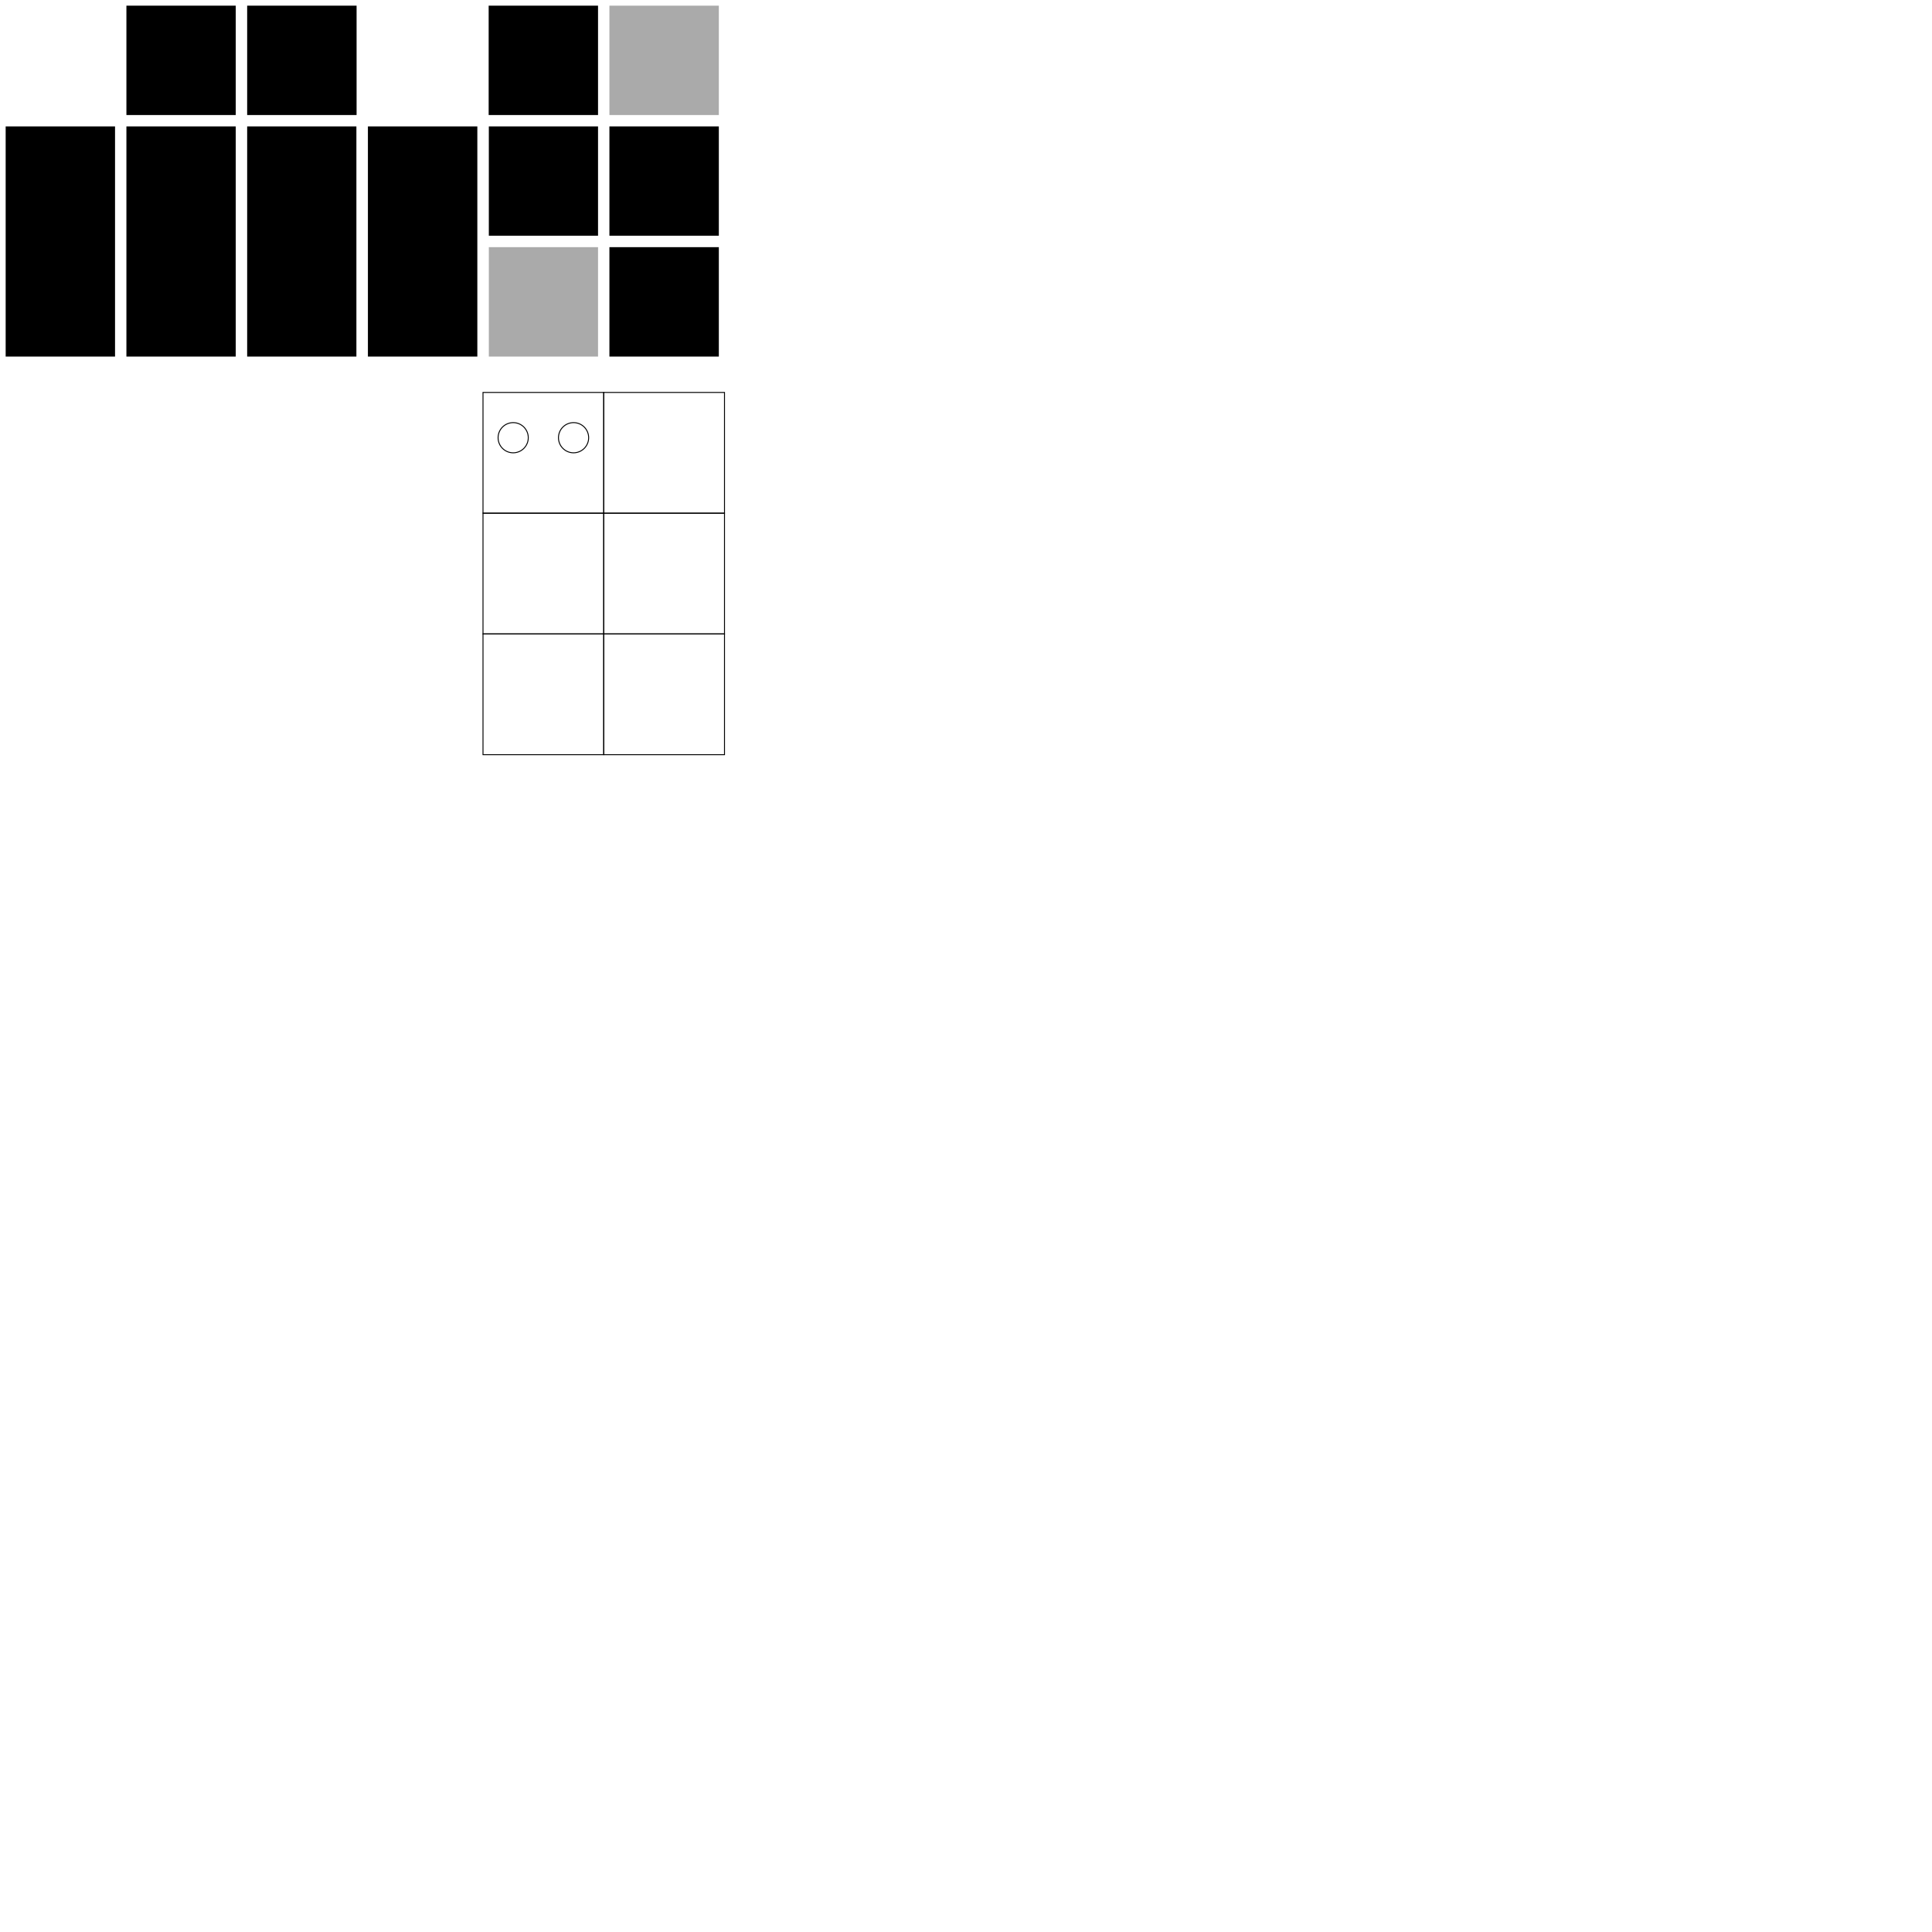
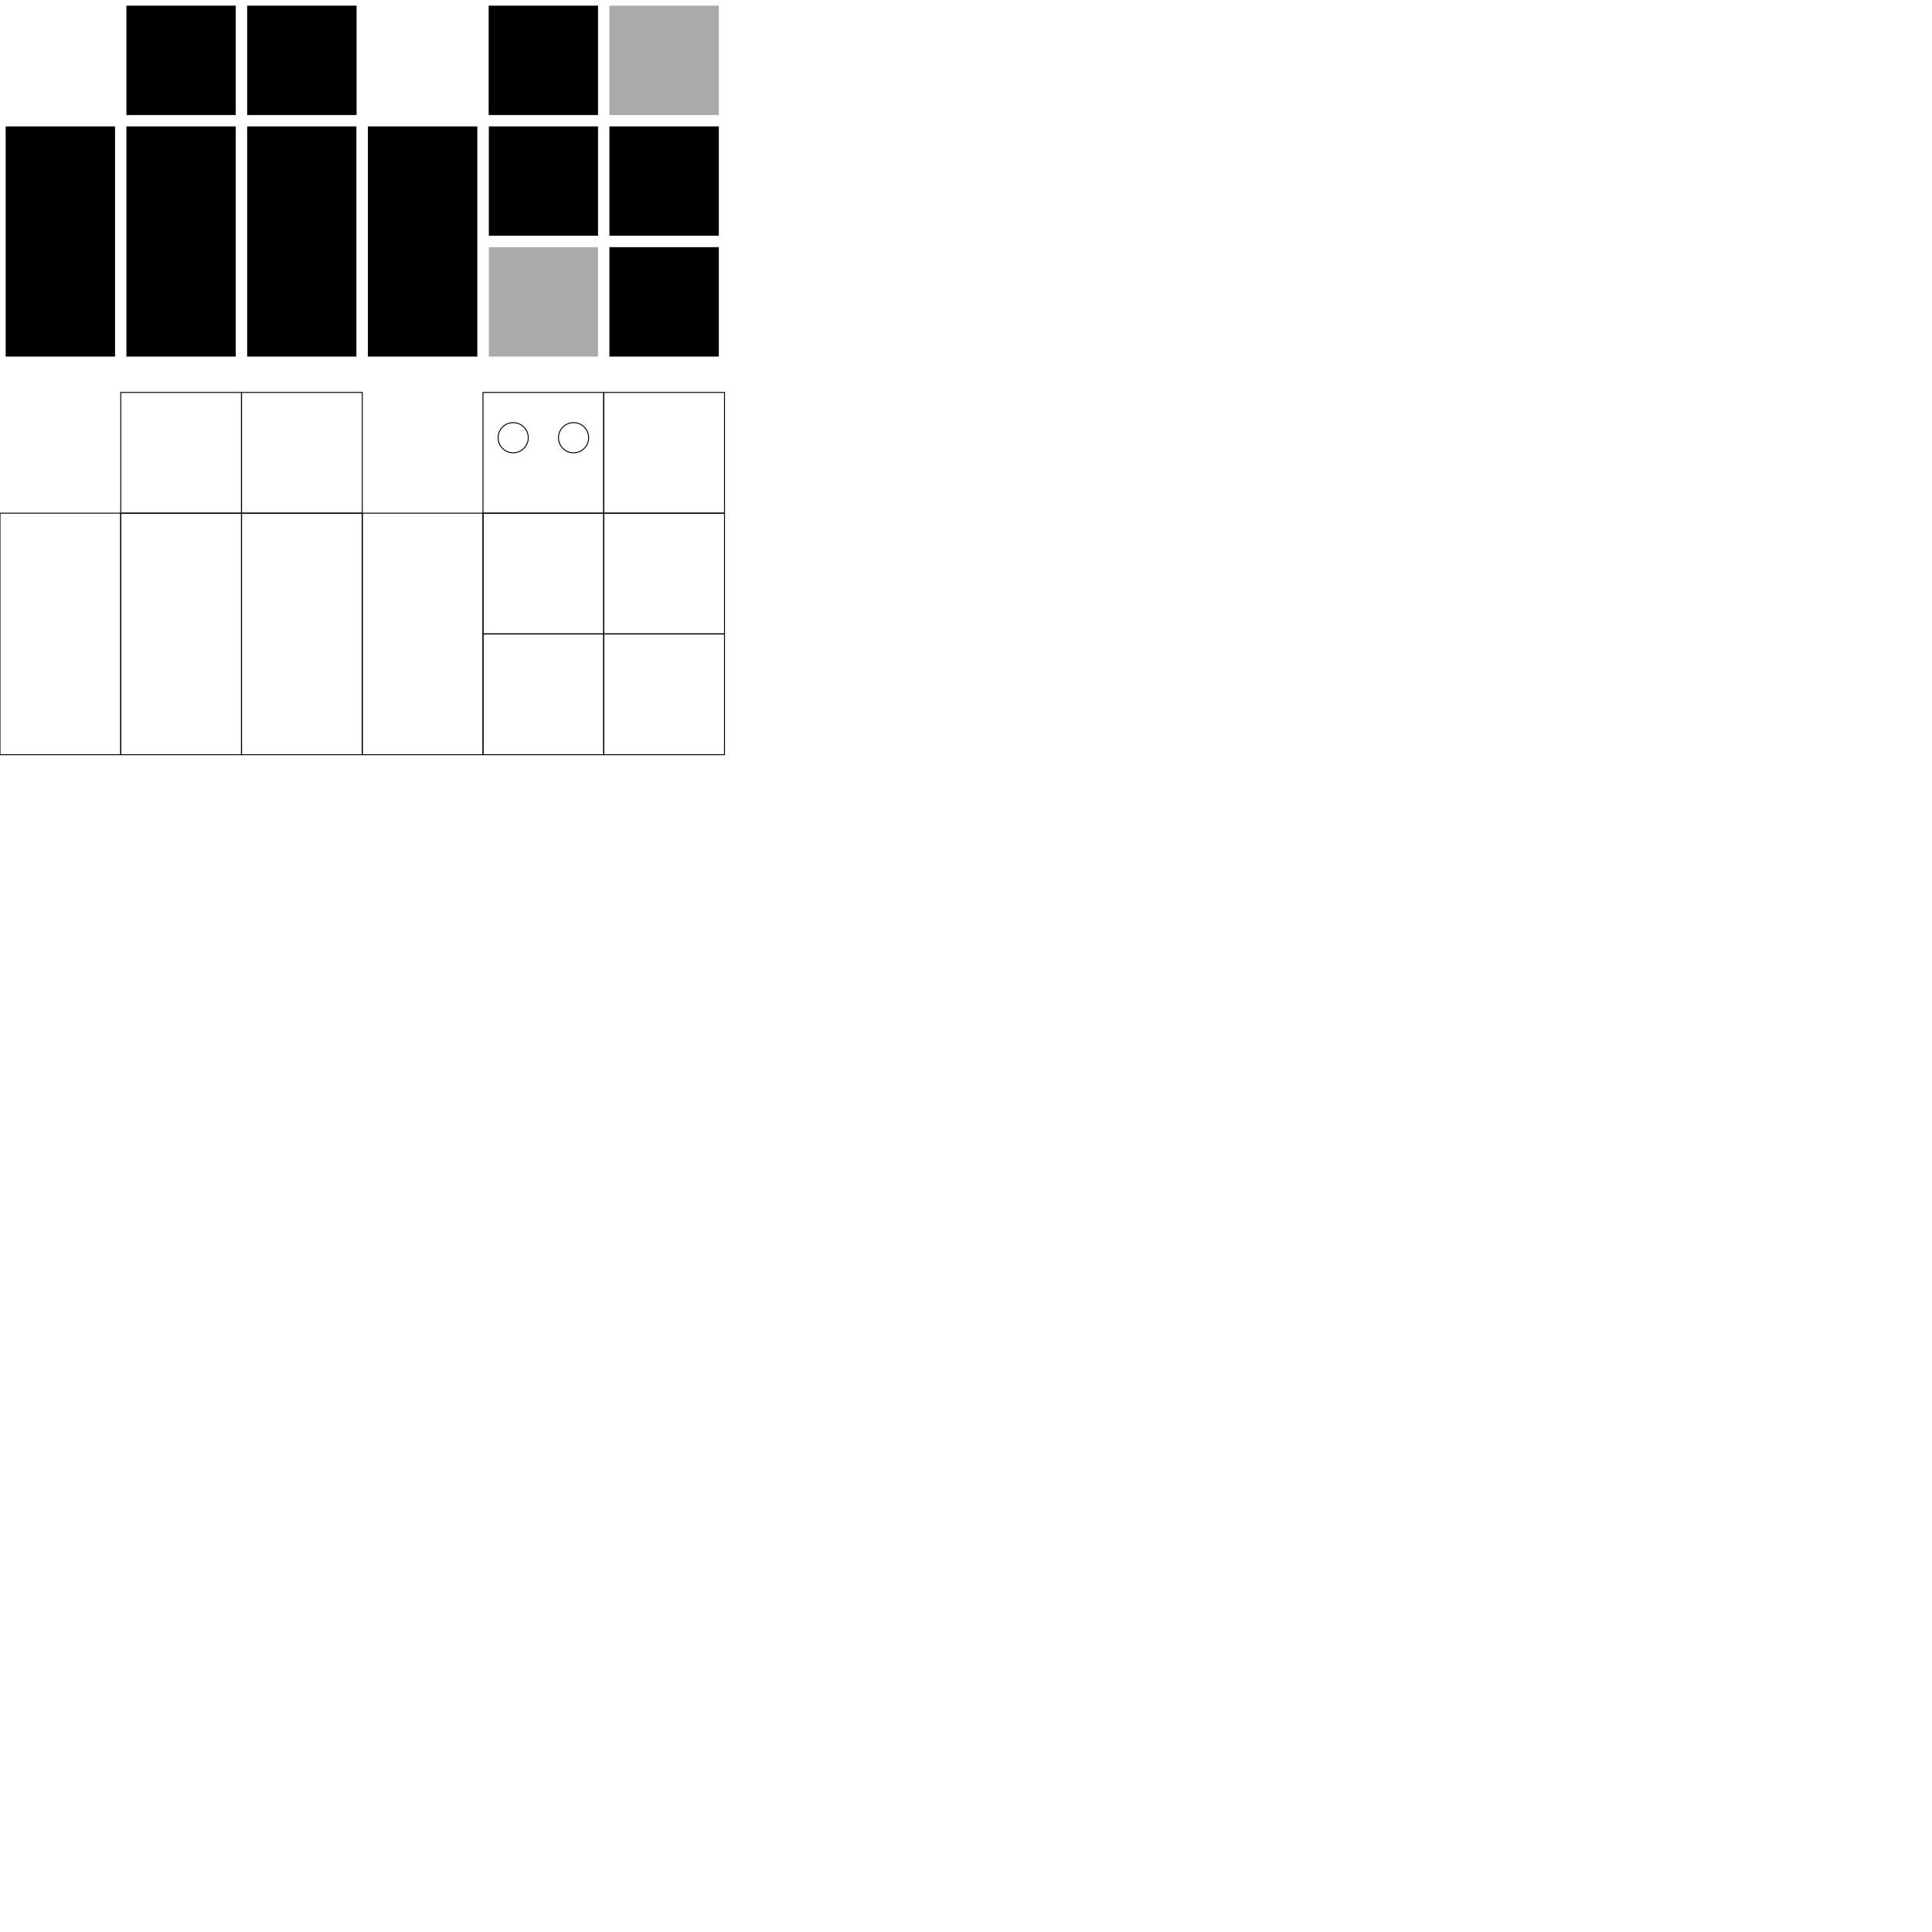
<svg xmlns="http://www.w3.org/2000/svg" xmlns:ns1="https://boxy-svg.com" width="2048" height="2048" viewBox="0 0 2048 2048">
  <defs>
    <ns1:grid x="0" y="0" width="16" height="16" />
  </defs>
  <g>
    <g>
      <rect width="128" height="128" style="stroke: rgb(255, 255, 255); stroke-width: 12px;" x="512">
        </rect>
      <rect width="128" height="128" style="stroke: rgb(255, 255, 255); stroke-width: 12px; fill: rgb(170, 170, 170);" x="640">
        </rect>
      <rect width="128" height="128" style="stroke: rgb(255, 255, 255); stroke-width: 12px;" y="128" x="512">
        </rect>
      <rect width="128" height="128" style="stroke: rgb(255, 255, 255); stroke-width: 12px;" x="640" y="128">
        </rect>
      <rect width="128" height="128" style="stroke: rgb(255, 255, 255); stroke-width: 12px; fill: rgb(170, 170, 170);" x="512" y="256">
        </rect>
      <rect width="128" height="128" style="stroke: rgb(255, 255, 255); stroke-width: 12px;" x="640" y="256">
        </rect>
    </g>
    <g>
      <rect width="128" height="128" style="stroke: rgb(255, 255, 255); stroke-width: 12px;" x="128">
        </rect>
      <rect width="128" height="128" style="stroke: rgb(255, 255, 255); stroke-width: 12px;" x="256">
        </rect>
      <rect width="128" height="256" style="stroke: rgb(255, 255, 255); stroke-width: 12px;" y="128.003">
        </rect>
      <rect width="128" height="256" style="stroke: rgb(255, 255, 255); stroke-width: 12px; transform-origin: 192px 256.003px;" y="128.003" x="128">
        </rect>
      <rect width="128" height="256" style="stroke: rgb(255, 255, 255); stroke-width: 12px;" y="128.003" x="256">
        </rect>
      <rect width="128" height="256" style="stroke: rgb(255, 255, 255); stroke-width: 12px;" y="128.003" x="384">
        </rect>
    </g>
    <g transform="matrix(1, 0, 0, 1, 0, 416)">
      <rect width="128" height="128" style="stroke: rgb(0, 0, 0); fill: none;" x="512">
        </rect>
      <g transform="matrix(1, 0, 0, 1, 350.83, -569.6)">
        <circle style="stroke: rgb(0, 0, 0); fill: rgb(255, 255, 255);" cx="193.17" cy="617.6" r="16">
          </circle>
        <circle style="stroke: rgb(0, 0, 0); fill: rgb(255, 255, 255);" cx="257.17" cy="617.6" r="16">
          </circle>
      </g>
      <rect width="128" height="128" style="fill: none; stroke: rgb(0, 0, 0);" x="640">
        </rect>
      <rect width="128" height="128" style="fill: none; stroke: rgb(0, 0, 0);" y="128" x="512">
        </rect>
      <rect width="128" height="128" style="fill: none; stroke: rgb(0, 0, 0);" x="640" y="128">
        </rect>
      <rect width="128" height="128" style="fill: none; stroke: rgb(0, 0, 0);" x="512" y="256">
        </rect>
      <rect width="128" height="128" style="fill: none; stroke: rgb(0, 0, 0);" x="640" y="256">
        </rect>
    </g>
+     <g transform="matrix(1, 0, 0, 1, 0, 416)">
+       <rect width="128" height="128" style="fill: none; stroke: rgb(0, 0, 0);" x="128">
+         </rect>
+       <rect width="128" height="128" style="fill: none; stroke: rgb(0, 0, 0);" x="256">
+         </rect>
+       <rect width="128" height="256" style="fill: none; stroke: rgb(0, 0, 0);" y="128.003">
+         </rect>
+       <rect width="128" height="256" style="transform-origin: 192px 256.003px; fill: none; stroke: rgb(0, 0, 0);" y="128.003" x="128">
+         </rect>
+       <path d="M 192 176 C 197.866 176 202.666 181.76 202.666 188.799 C 202.666 195.84 197.866 201.6 192 201.6 C 186.134 201.6 181.334 195.84 181.334 188.799 C 181.334 181.76 186.134 176 192 176 Z M 240 220.8 L 208 220.8 L 208 304 L 197.333 304 L 197.333 265.6 L 186.667 265.6 L 186.667 304 L 176.001 304 L 176.001 220.8 L 144 220.8 L 144 208 L 240 208 L 240 220.8 Z" style="fill: rgb(255, 255, 255); stroke-width: 0.388px; transform-origin: 192px 203.226px;">
+         </path>
+       <rect width="128" height="256" style="fill: none; stroke: rgb(0, 0, 0);" y="128.003" x="256">
+         </rect>
+       <rect width="128" height="256" style="fill: none; stroke: rgb(0, 0, 0);" y="128.003" x="384">
+         </rect>
+       <path d="M 448 176 C 453.866 176 458.666 181.76 458.666 188.799 C 458.666 195.84 453.866 201.6 448 201.6 C 442.134 201.6 437.334 195.84 437.334 188.799 C 437.334 181.76 442.134 176 448 176 Z M 496 220.8 L 464 220.8 L 464 304 L 453.333 304 L 453.333 265.6 L 442.667 265.6 L 442.667 304 L 432.001 304 L 432.001 220.8 L 400 220.8 L 400 208 L 496 208 L 496 220.8 Z" style="fill: rgb(255, 255, 255); stroke-width: 0.388px; transform-origin: 448px 203.226px;">
+         </path>
+     </g>
  </g>
</svg>
